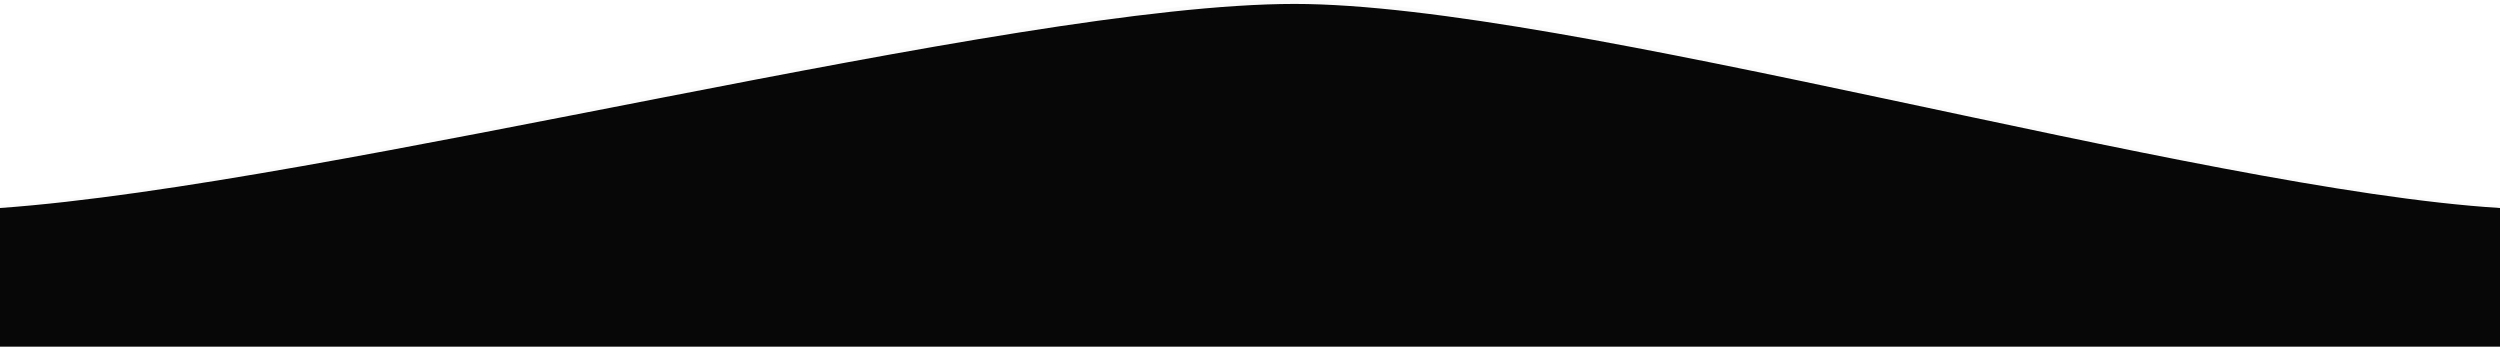
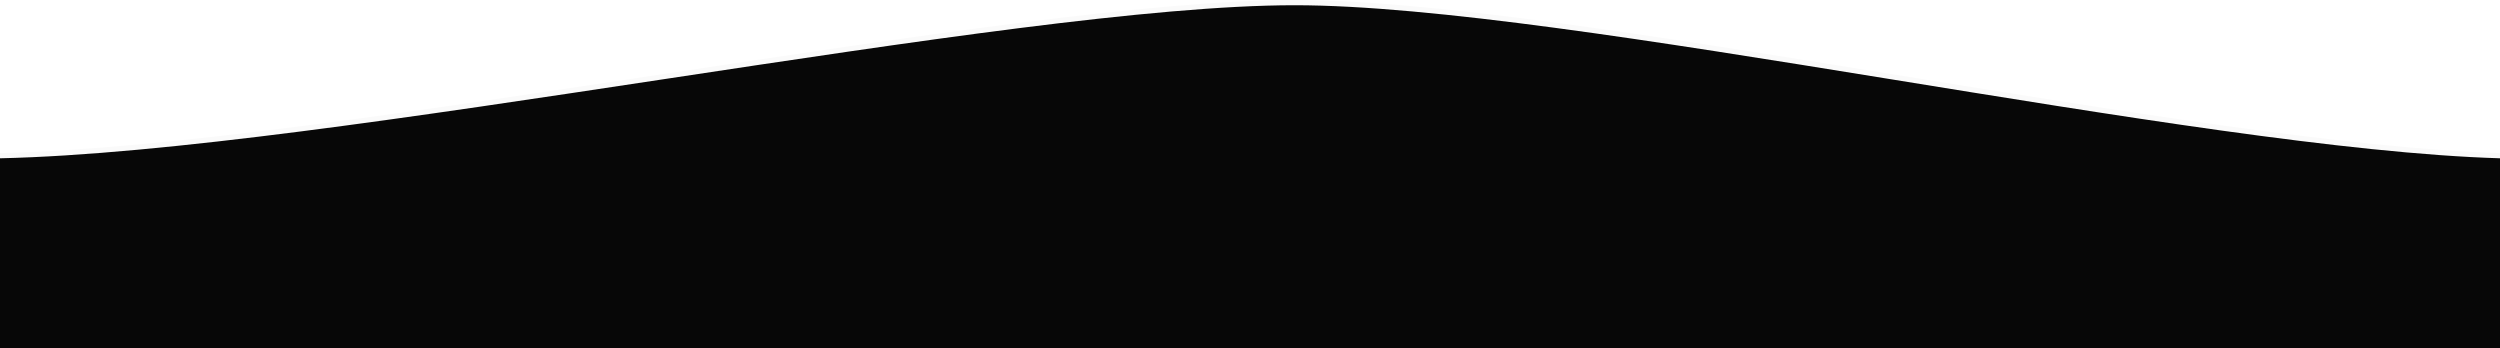
- <svg xmlns="http://www.w3.org/2000/svg" width="1911" height="265" viewBox="0 0 1911 265" fill="none">
-   <path d="M989.5 0C773 0 252.5 139 0 157V262H1911V157C1678.5 142.5 1198.5 0 989.5 0Z" fill="#FAFAFA" />
-   <path d="M989.5 3C773 3 252.5 141 0 159V265H1911V159C1678.5 144.5 1198.5 3 989.5 3Z" fill="#070707" />
+ <svg xmlns="http://www.w3.org/2000/svg" width="1911" height="266" viewBox="0 0 1911 266" fill="none">
+   <path d="M989.5 0C773 0 252 111.5 0 117V262H1911V117C1677.5 110 1198.5 0 989.5 0Z" fill="#FAFAFA" />
+   <path d="M989.5 4C773 4 252 115.5 0 121V266H1911V121C1677.5 114 1198.5 4 989.5 4Z" fill="#070707" />
</svg>
